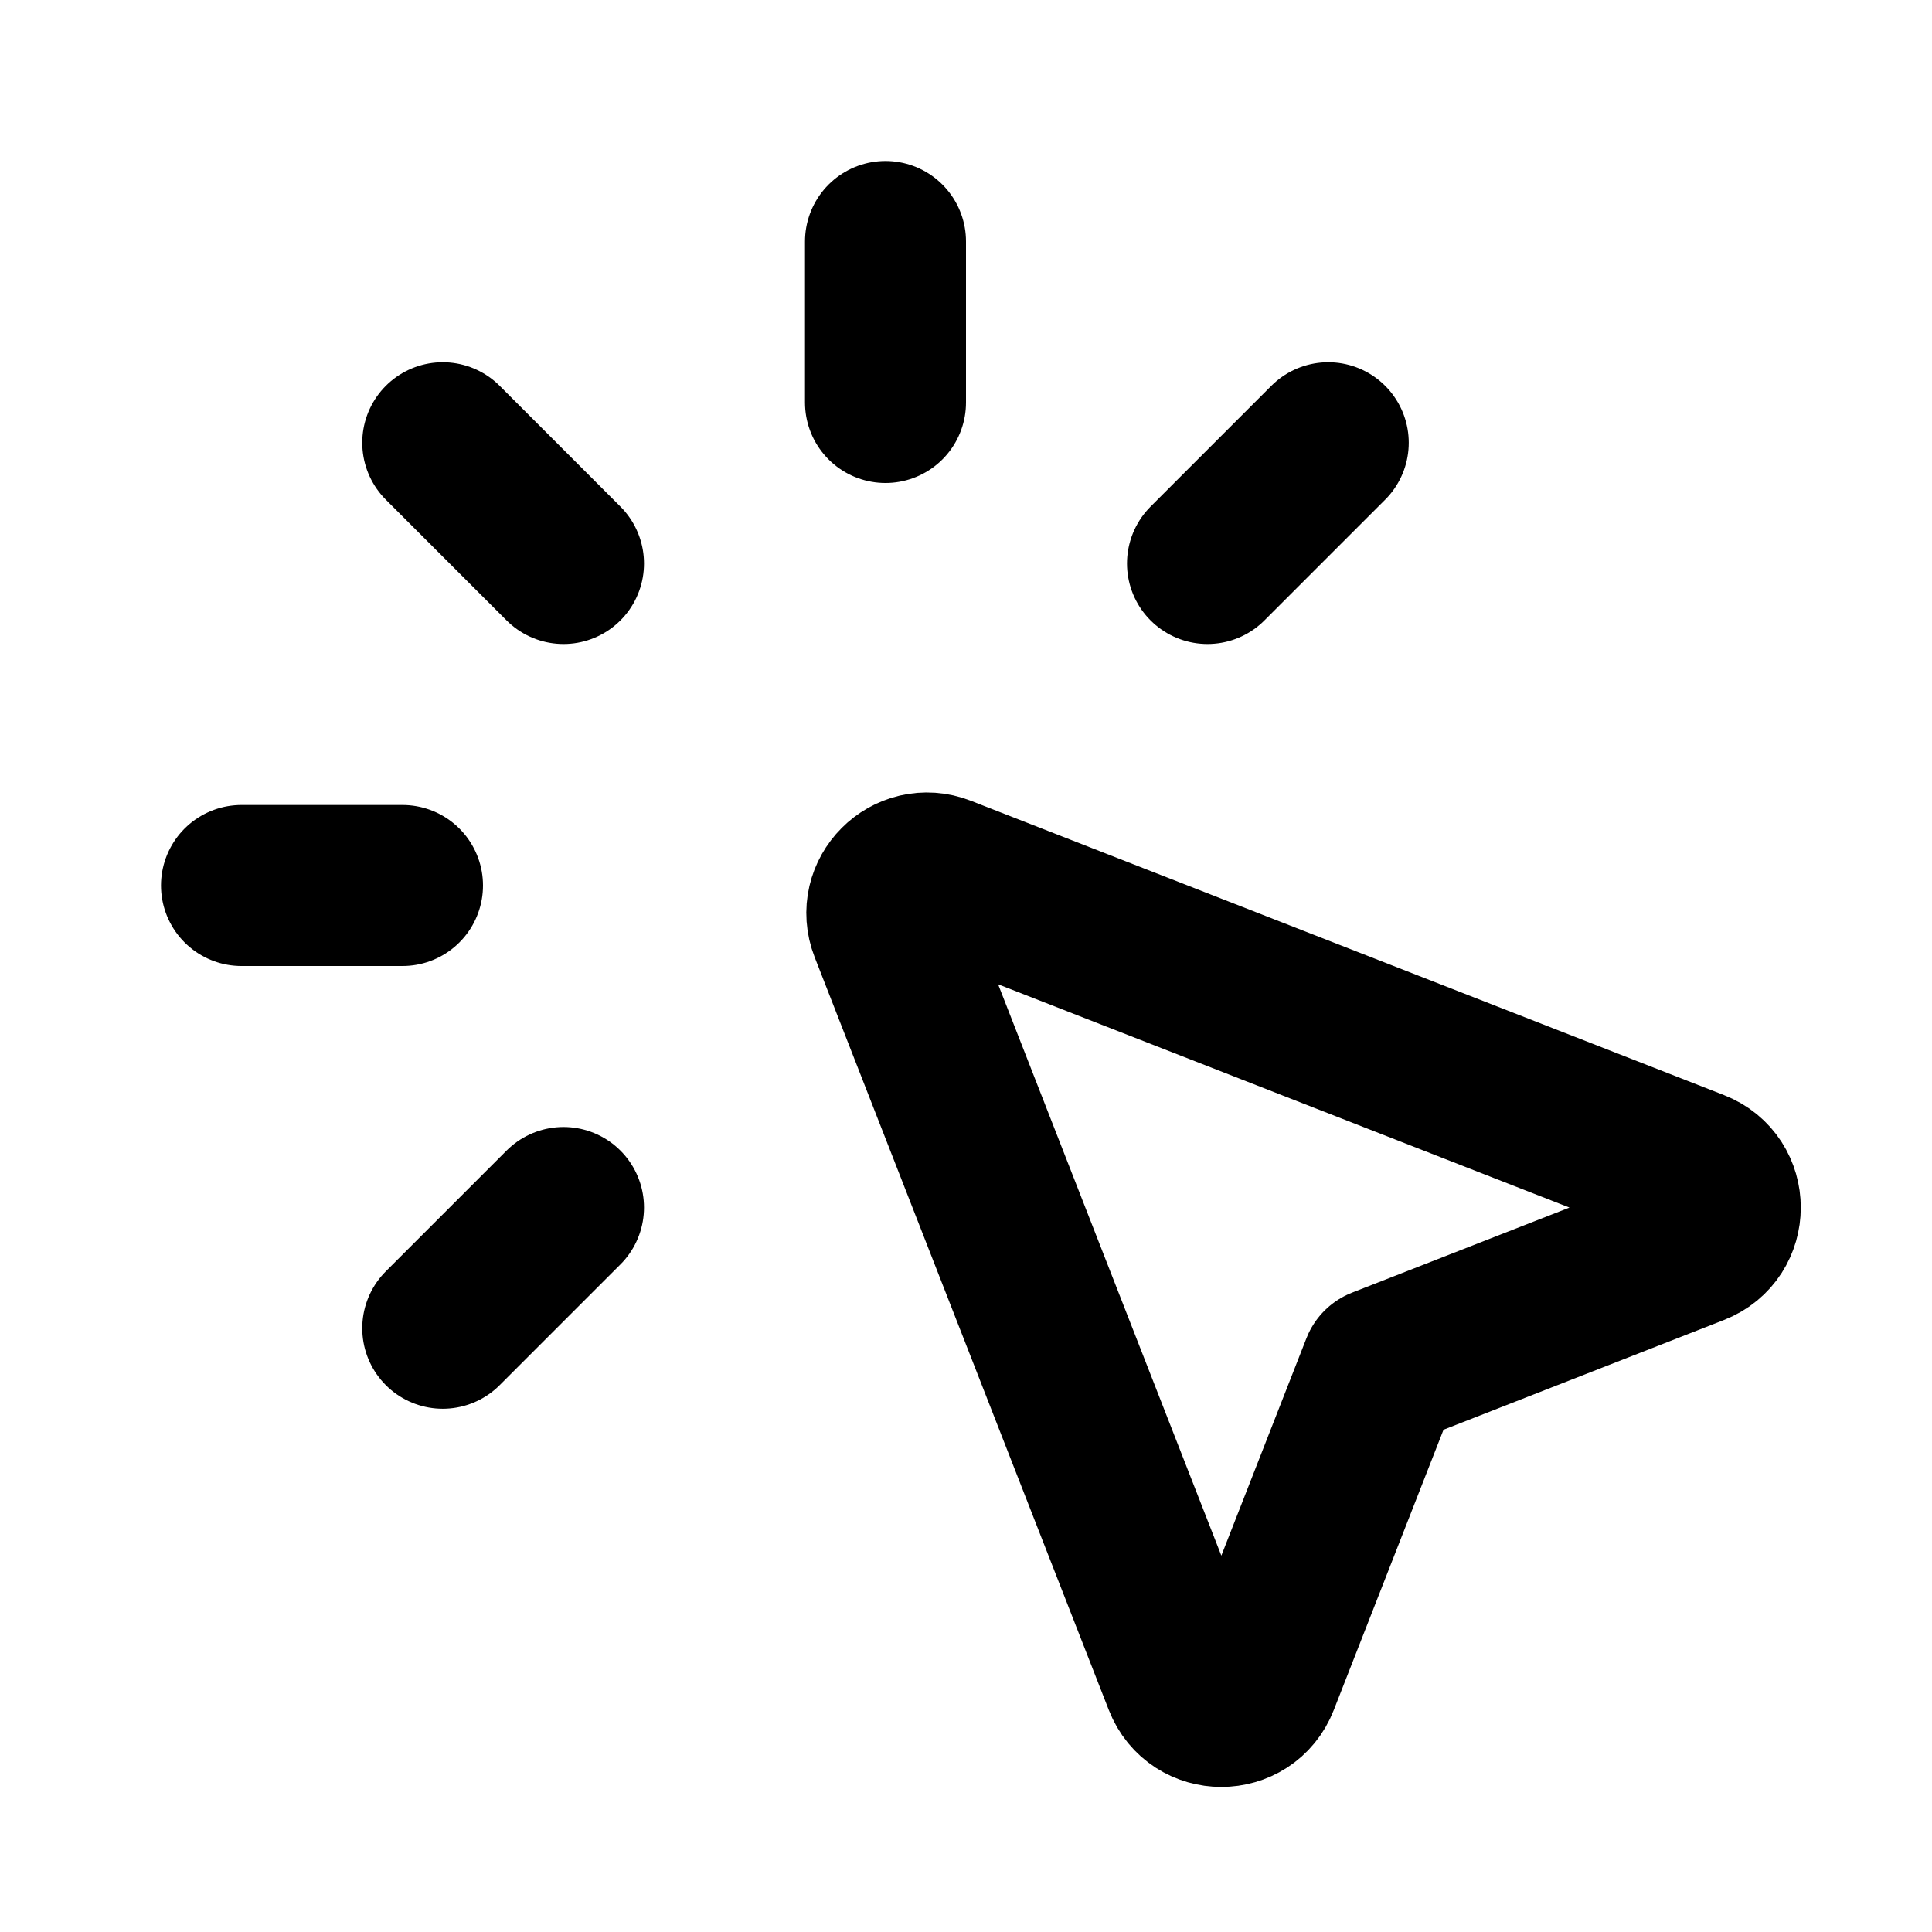
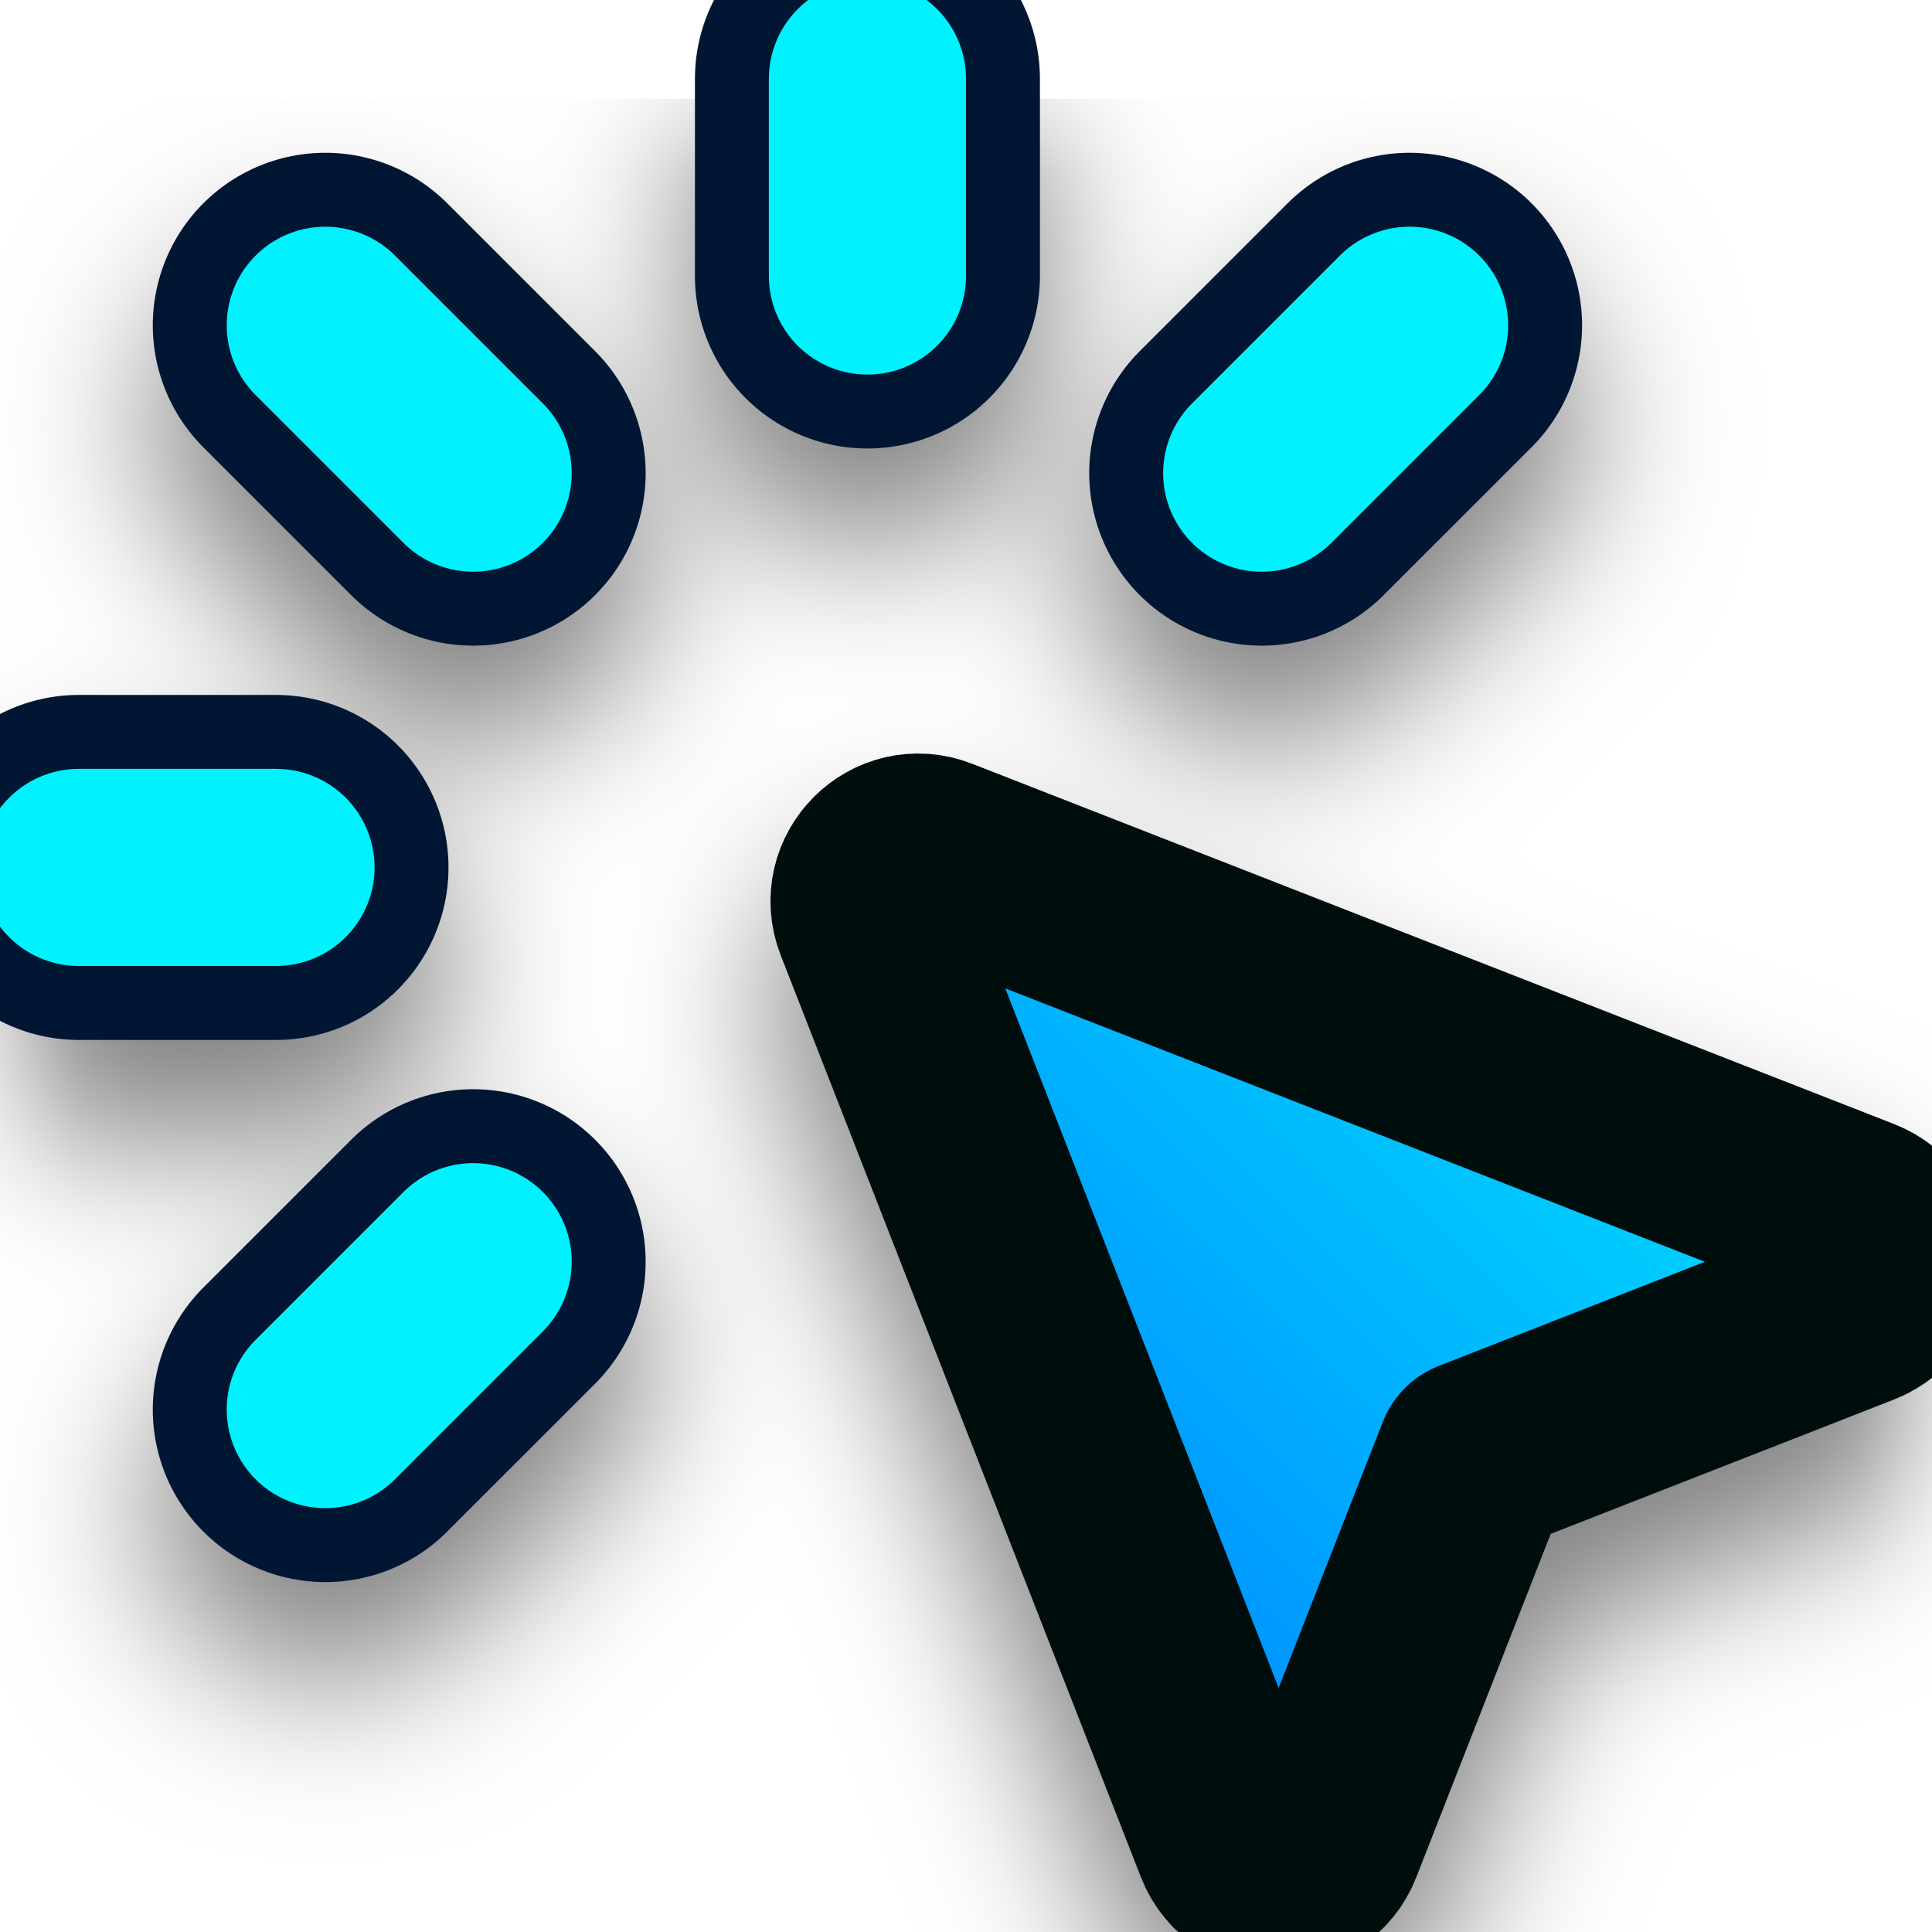
- <svg xmlns="http://www.w3.org/2000/svg" width="800px" height="800px" viewBox="0 0 24 24" fill="none">
-   <path d="M7 7L5.5 5.5M15 7L16.5 5.5M5.5 16.5L7 15M11 5L11 3M5 11L3 11M17.16 16.989L21.052 15.466C21.476 15.3 21.476 14.7 21.052 14.535L11.699 10.88C11.293 10.721 10.893 11.122 11.052 11.528L14.706 20.88C14.872 21.304 15.472 21.304 15.637 20.88L17.16 16.989Z" stroke="#000000" stroke-width="2" stroke-linecap="round" stroke-linejoin="round" />
+ <svg xmlns="http://www.w3.org/2000/svg" viewBox="2.2 2.2 19.6 19.6">
+   <defs>
+     <linearGradient id="cyberGradient" x1="0%" y1="100%" x2="100%" y2="0%">
+       <stop offset="0%" stop-color="#0072ff" />
+       <stop offset="100%" stop-color="#00f2fe" />
+     </linearGradient>
+     <filter id="shadow" x="-10%" y="-10%" width="120%" height="120%">
+       <feDropShadow dx="0" dy="1" stdDeviation="0.8" flood-color="#000000" flood-opacity="0.5" />
+     </filter>
+   </defs>
+   <g filter="url(#shadow)">
+     <path d="M7 7L5.5 5.5M15 7L16.5 5.5M5.5 16.5L7 15M11 5L11 3M5 11L3 11" stroke="#001830" stroke-width="3.5" stroke-linecap="round" />
+     <path d="M7 7L5.5 5.5M15 7L16.5 5.5M5.5 16.5L7 15M11 5L11 3M5 11L3 11" stroke="#00f2fe" stroke-width="2" stroke-linecap="round" />
+     <path d="M17.16 16.989L21.052 15.466C21.476 15.3 21.476 14.7 21.052 14.535L11.699 10.88C11.293 10.721 10.893 11.122 11.052 11.528L14.706 20.88C14.872 21.304 15.472 21.304 15.637 20.88L17.16 16.989Z" fill="url(#cyberGradient)" stroke="#050811" stroke-width="2" stroke-linejoin="round" />
+   </g>
</svg>
